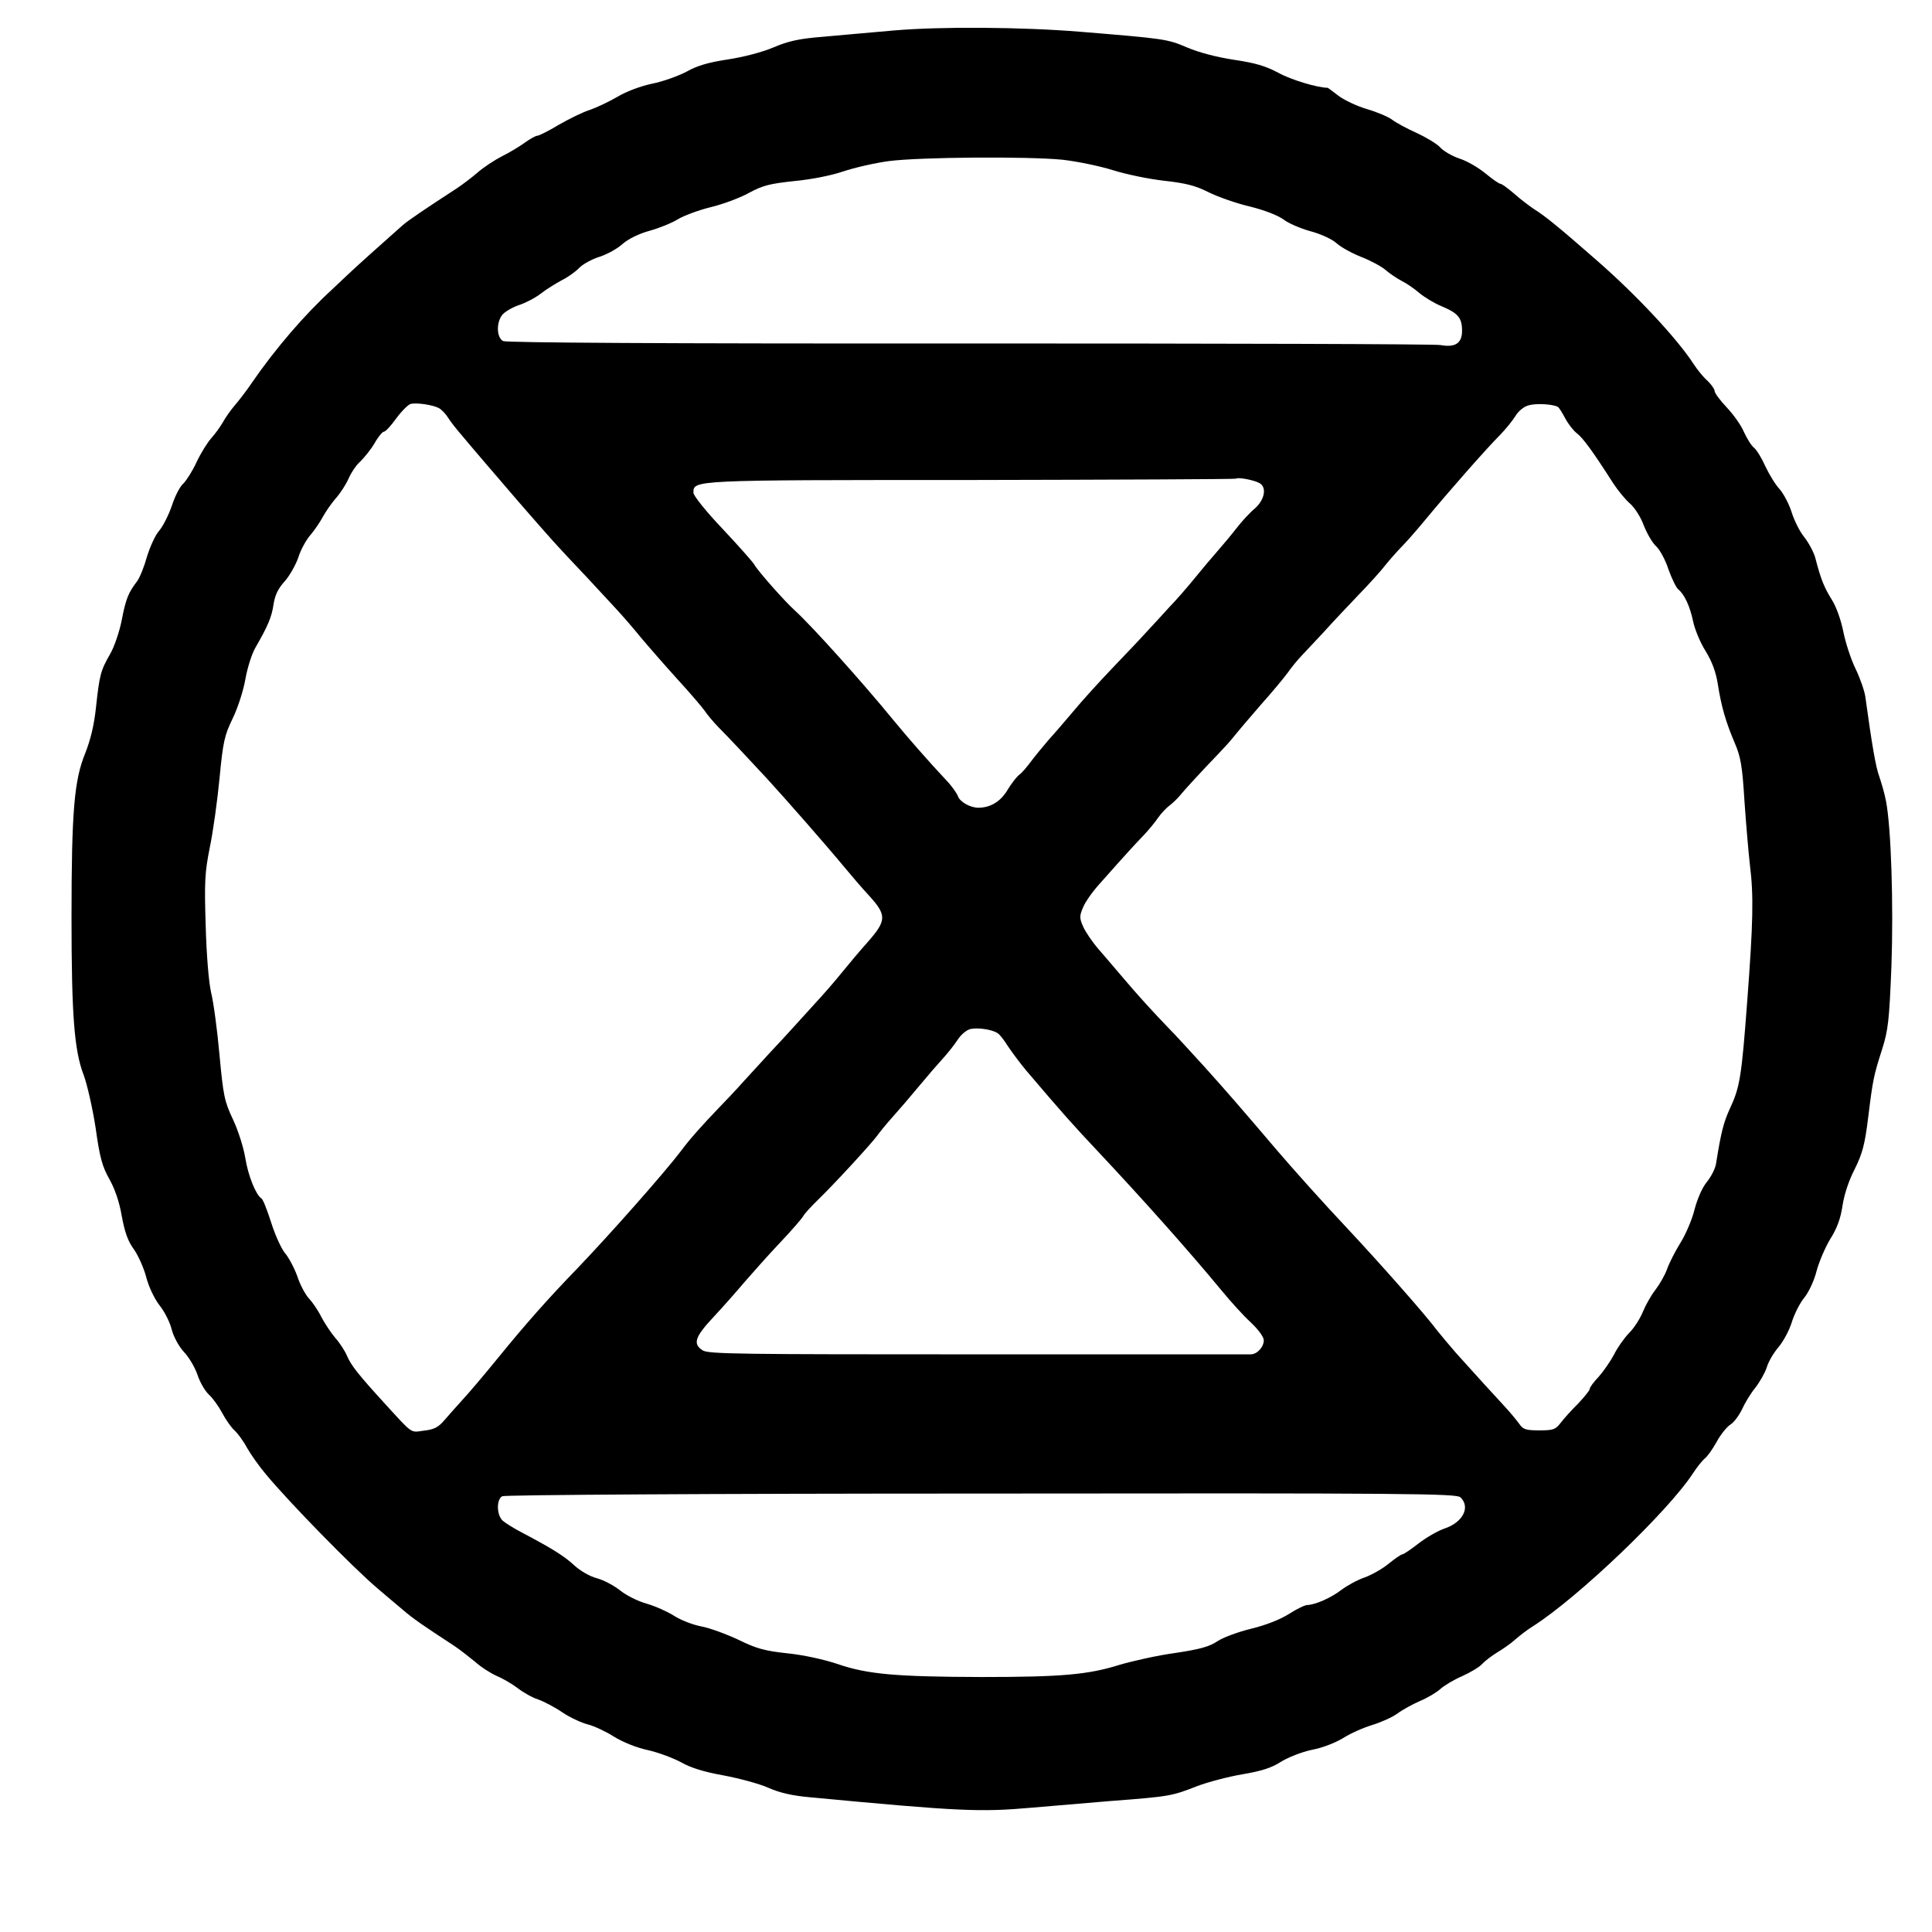
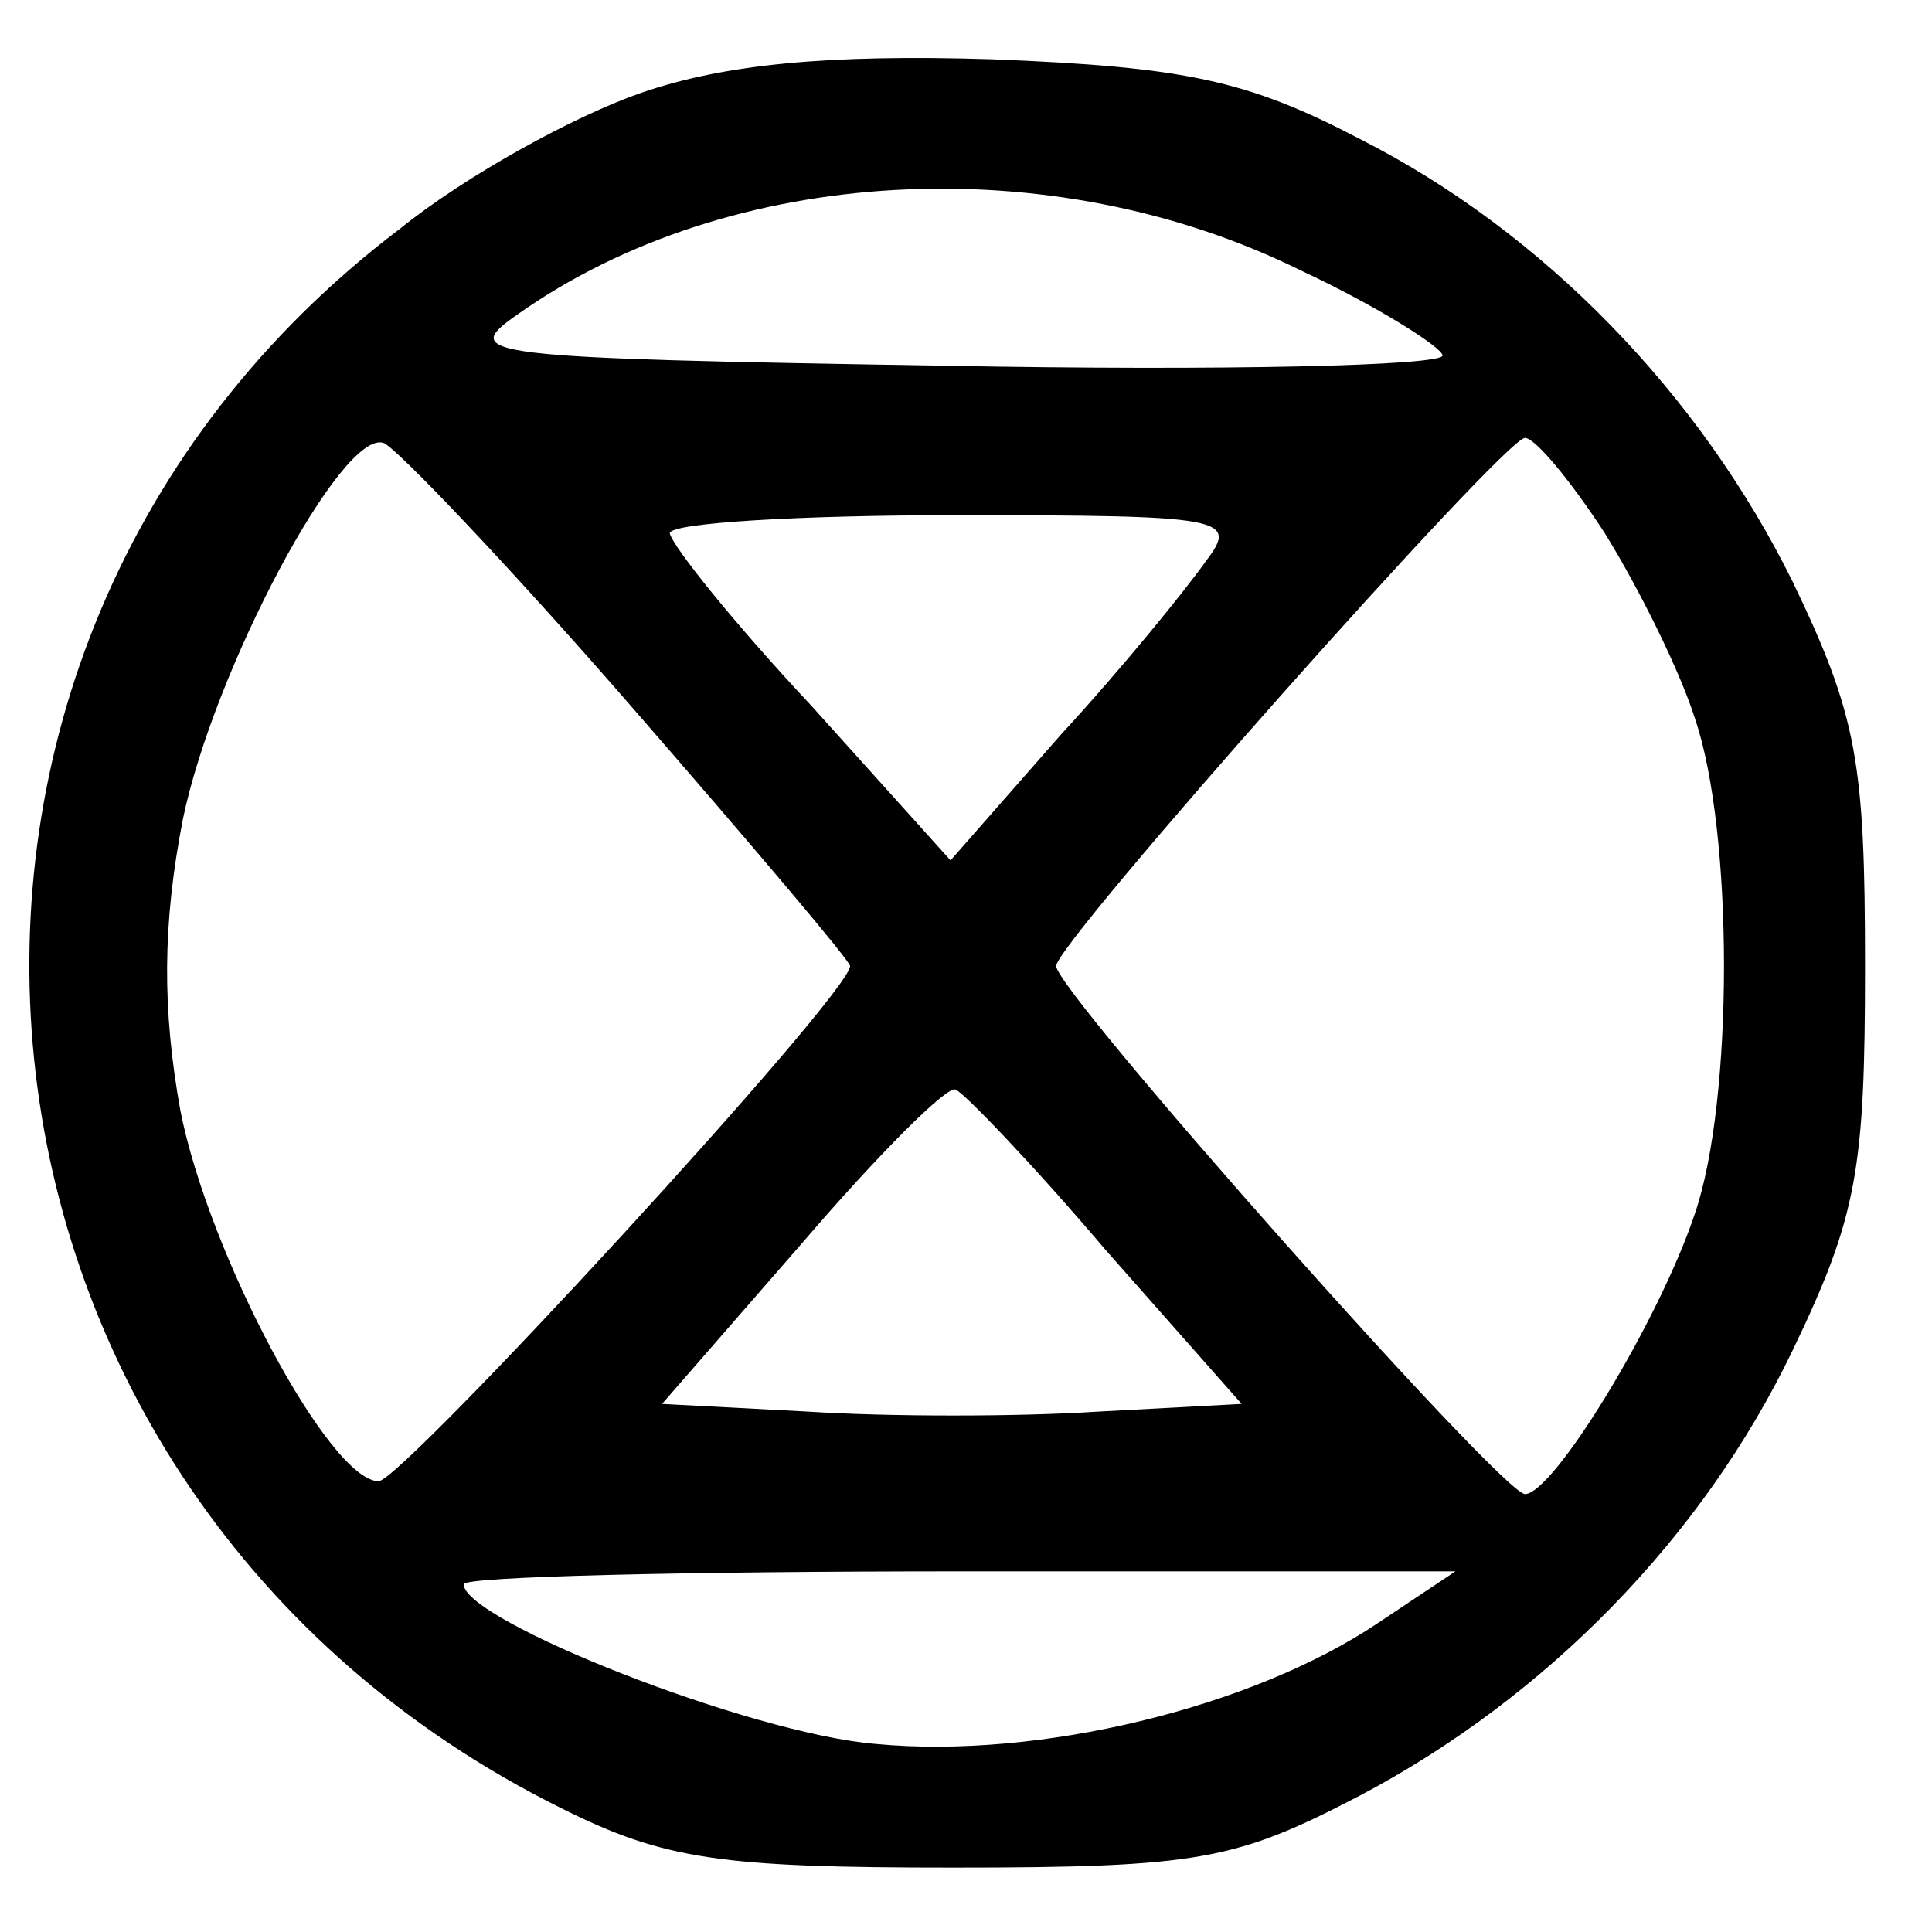
- <svg xmlns="http://www.w3.org/2000/svg" version="1.0" width="40" height="40" preserveAspectRatio="xMidYMid meet" style="">
-   <rect id="backgroundrect" width="100%" height="100%" x="0" y="0" fill="none" stroke="none" />
-   <g class="currentLayer" style="">
-     <g transform="translate(0, 700) scale(0.1, -0.1)" fill="#000000" stroke="none" id="svg_1" class="" opacity="1">
-       <path d="M185.181,6993.703 c-4.78,-0.442 -11.471,-0.994 -14.901,-1.325 c-4.836,-0.386 -7.085,-0.883 -10.178,-2.208 c-2.362,-0.994 -6.185,-1.988 -9.447,-2.484 c-3.992,-0.607 -6.298,-1.27 -8.547,-2.54 c-1.687,-0.883 -4.892,-2.043 -7.141,-2.484 c-2.362,-0.497 -5.286,-1.601 -7.141,-2.705 c-1.687,-0.994 -4.273,-2.208 -5.679,-2.705 c-1.462,-0.442 -4.33,-1.877 -6.466,-3.092 c-2.081,-1.27 -4.105,-2.264 -4.442,-2.264 c-0.337,0 -1.518,-0.663 -2.587,-1.435 c-1.068,-0.773 -3.149,-2.043 -4.723,-2.816 c-1.518,-0.773 -3.88,-2.319 -5.117,-3.423 c-1.293,-1.104 -3.205,-2.54 -4.217,-3.202 c-6.86,-4.472 -9.953,-6.57 -11.19,-7.619 c-3.992,-3.533 -9.559,-8.502 -11.64,-10.49 c-1.293,-1.215 -2.587,-2.429 -2.924,-2.76 c-5.792,-5.3 -11.864,-12.367 -16.756,-19.489 c-0.956,-1.435 -2.53,-3.478 -3.43,-4.527 c-0.9,-1.049 -2.024,-2.65 -2.53,-3.589 c-0.506,-0.883 -1.574,-2.374 -2.418,-3.313 c-0.787,-0.883 -2.193,-3.147 -3.036,-4.969 c-0.843,-1.822 -2.081,-3.754 -2.699,-4.361 c-0.675,-0.552 -1.743,-2.595 -2.362,-4.527 c-0.675,-1.988 -1.856,-4.306 -2.643,-5.245 c-0.843,-0.939 -1.912,-3.368 -2.53,-5.355 c-0.562,-2.043 -1.462,-4.306 -2.024,-5.079 c-1.856,-2.429 -2.362,-3.699 -3.205,-8.06 c-0.45,-2.319 -1.518,-5.521 -2.418,-7.067 c-1.968,-3.423 -2.193,-4.306 -2.924,-11.097 c-0.394,-3.644 -1.125,-6.68 -2.249,-9.496 c-2.249,-5.521 -2.811,-11.98 -2.811,-33.843 c0,-20.317 0.562,-27.659 2.53,-32.739 c0.731,-1.988 1.856,-6.956 2.474,-10.986 c0.843,-6.128 1.406,-8.005 2.811,-10.49 c1.125,-1.988 2.081,-4.693 2.587,-7.674 c0.619,-3.368 1.293,-5.245 2.474,-6.846 c0.9,-1.27 2.081,-3.865 2.587,-5.797 c0.506,-1.988 1.687,-4.472 2.755,-5.852 c1.068,-1.325 2.193,-3.589 2.53,-5.024 c0.394,-1.491 1.462,-3.478 2.53,-4.638 c1.068,-1.104 2.305,-3.257 2.811,-4.748 c0.506,-1.546 1.574,-3.368 2.362,-4.085 c0.787,-0.718 2.024,-2.429 2.755,-3.809 c0.731,-1.38 1.856,-2.981 2.53,-3.589 c0.675,-0.607 1.856,-2.208 2.587,-3.589 c0.787,-1.38 2.53,-3.865 3.936,-5.521 c5.061,-6.073 17.994,-19.268 23.054,-23.574 c1.518,-1.27 3.88,-3.313 5.286,-4.472 c2.249,-1.932 4.217,-3.257 10.627,-7.453 c1.012,-0.663 2.924,-2.153 4.273,-3.257 c1.293,-1.159 3.374,-2.484 4.555,-2.981 c1.181,-0.497 3.093,-1.601 4.273,-2.484 c1.125,-0.883 3.036,-1.988 4.273,-2.374 c1.237,-0.442 3.542,-1.656 5.061,-2.705 c1.574,-1.049 3.936,-2.153 5.286,-2.484 c1.293,-0.331 3.767,-1.491 5.398,-2.54 c1.799,-1.104 4.611,-2.264 6.972,-2.76 c2.193,-0.497 5.286,-1.656 6.916,-2.54 c2.024,-1.159 4.78,-1.988 8.772,-2.705 c3.205,-0.607 7.366,-1.711 9.222,-2.54 c2.362,-1.049 4.948,-1.656 8.716,-1.988 c30.983,-2.926 35.2,-3.092 45.827,-2.153 c3.093,0.276 10.459,0.883 16.307,1.38 c12.427,0.939 12.764,1.049 17.994,3.092 c2.193,0.828 6.354,1.932 9.278,2.429 c3.936,0.663 6.073,1.325 8.041,2.595 c1.518,0.939 4.33,2.043 6.41,2.484 c2.137,0.386 4.948,1.491 6.466,2.429 c1.462,0.939 4.161,2.153 6.017,2.705 c1.799,0.552 4.161,1.601 5.229,2.374 c1.012,0.773 3.149,1.932 4.667,2.595 c1.574,0.663 3.43,1.767 4.217,2.484 c0.787,0.718 2.811,1.932 4.498,2.65 c1.687,0.773 3.599,1.877 4.161,2.54 c0.619,0.663 2.024,1.711 3.093,2.374 c1.125,0.663 2.811,1.822 3.711,2.65 c0.956,0.828 2.587,2.098 3.767,2.816 c9.334,5.963 27.946,23.74 33.119,31.69 c0.787,1.215 1.856,2.54 2.362,2.981 c0.562,0.386 1.631,1.932 2.474,3.423 c0.787,1.491 2.081,3.092 2.811,3.589 c0.787,0.442 1.856,1.932 2.474,3.202 c0.562,1.27 1.799,3.313 2.755,4.472 c0.9,1.159 1.968,3.036 2.362,4.196 c0.337,1.215 1.462,3.092 2.474,4.251 c0.956,1.159 2.193,3.423 2.699,5.079 c0.506,1.656 1.631,3.92 2.53,5.024 c0.956,1.159 2.081,3.533 2.587,5.521 c0.506,1.932 1.799,4.969 2.868,6.735 c1.406,2.208 2.137,4.251 2.53,6.901 c0.337,2.264 1.293,5.19 2.53,7.564 c1.574,3.202 2.081,5.024 2.755,10.49 c1.012,8.226 1.181,8.889 2.924,14.354 c1.237,3.92 1.462,5.907 1.912,17.115 c0.45,12.753 -0.056,28.819 -1.125,34.229 c-0.281,1.546 -0.956,3.809 -1.406,5.134 c-0.731,1.988 -1.518,6.625 -2.868,16.452 c-0.169,1.215 -1.068,3.809 -2.024,5.797 c-0.956,1.932 -2.081,5.41 -2.53,7.674 c-0.506,2.484 -1.462,5.19 -2.418,6.68 c-1.574,2.54 -2.249,4.196 -3.374,8.557 c-0.337,1.27 -1.406,3.202 -2.305,4.361 c-0.956,1.159 -2.081,3.478 -2.587,5.079 c-0.506,1.656 -1.631,3.809 -2.474,4.803 c-0.9,0.939 -2.193,3.092 -2.98,4.748 c-0.731,1.656 -1.799,3.423 -2.362,3.865 c-0.562,0.442 -1.462,1.932 -2.081,3.257 c-0.562,1.38 -2.193,3.644 -3.599,5.134 c-1.35,1.435 -2.474,2.926 -2.474,3.368 c0,0.386 -0.675,1.325 -1.462,2.098 c-0.843,0.718 -2.137,2.319 -2.924,3.533 c-3.374,5.19 -11.696,14.133 -19.905,21.31 c-7.816,6.846 -10.852,9.33 -13.102,10.71 c-0.9,0.607 -2.755,1.988 -4.049,3.147 c-1.35,1.159 -2.643,2.098 -2.924,2.098 c-0.281,0 -1.687,0.994 -3.093,2.153 c-1.406,1.159 -3.767,2.54 -5.286,3.036 c-1.518,0.497 -3.374,1.546 -4.105,2.374 c-0.731,0.773 -2.98,2.098 -4.892,2.981 c-1.968,0.883 -4.217,2.098 -5.004,2.705 c-0.787,0.607 -3.149,1.601 -5.229,2.208 c-2.081,0.607 -4.723,1.877 -5.904,2.76 c-1.181,0.939 -2.193,1.656 -2.249,1.656 c-2.081,0 -7.591,1.656 -10.178,3.092 c-2.699,1.435 -4.78,2.043 -9.222,2.705 c-3.599,0.552 -7.197,1.491 -9.672,2.54 c-4.105,1.767 -4.667,1.822 -22.098,3.257 c-12.089,0.994 -29.015,1.104 -38.517,0.276 zm34.806,-26.776 c2.924,-0.331 7.591,-1.27 10.403,-2.153 c2.811,-0.883 7.647,-1.877 10.74,-2.208 c4.386,-0.497 6.354,-0.994 8.997,-2.319 c1.856,-0.939 5.735,-2.319 8.547,-2.981 c3.149,-0.773 5.96,-1.877 7.141,-2.76 c1.012,-0.773 3.599,-1.877 5.679,-2.429 c2.193,-0.607 4.386,-1.656 5.286,-2.484 c0.843,-0.773 3.149,-2.043 5.117,-2.816 c1.968,-0.773 4.217,-1.988 5.004,-2.705 c0.843,-0.718 2.305,-1.711 3.261,-2.208 c1.012,-0.497 2.699,-1.656 3.711,-2.54 c1.068,-0.883 3.149,-2.153 4.667,-2.76 c3.374,-1.435 4.161,-2.374 4.161,-5.079 c0,-2.54 -1.406,-3.478 -4.442,-2.926 c-1.125,0.221 -44.984,0.331 -97.503,0.331 c-64.158,-0.055 -95.872,0.166 -96.603,0.497 c-1.293,0.718 -1.462,3.644 -0.225,5.355 c0.45,0.607 1.968,1.546 3.374,2.043 c1.406,0.442 3.542,1.546 4.667,2.429 c1.125,0.883 3.093,2.098 4.33,2.76 c1.237,0.607 2.868,1.767 3.599,2.54 c0.731,0.773 2.643,1.822 4.217,2.319 c1.574,0.497 3.767,1.711 4.836,2.705 c1.237,1.049 3.374,2.098 5.623,2.705 c1.968,0.552 4.555,1.601 5.792,2.374 c1.181,0.718 4.273,1.877 6.748,2.484 c2.53,0.607 6.129,1.932 7.985,2.981 c2.868,1.546 4.273,1.877 9.334,2.429 c3.542,0.331 7.703,1.159 10.121,1.988 c2.305,0.773 6.579,1.767 9.503,2.153 c6.466,0.828 28.621,0.994 35.931,0.276 zm-129.16,-51.399 c0.562,-0.276 1.462,-1.215 1.968,-2.043 c0.506,-0.828 1.743,-2.374 2.699,-3.478 c0.9,-1.104 3.318,-3.92 5.342,-6.294 c2.024,-2.374 4.892,-5.686 6.354,-7.398 c1.462,-1.711 3.767,-4.306 5.061,-5.797 c1.293,-1.491 3.486,-3.92 4.892,-5.41 c2.53,-2.65 6.242,-6.625 10.403,-11.152 c1.237,-1.325 3.542,-3.975 5.061,-5.852 c1.574,-1.877 4.948,-5.742 7.591,-8.668 c2.643,-2.871 5.173,-5.852 5.679,-6.57 c0.506,-0.773 1.799,-2.319 2.868,-3.423 c2.137,-2.153 6.129,-6.404 10.009,-10.6 c3.655,-3.975 12.371,-13.913 15.744,-17.998 c1.687,-2.043 4.105,-4.858 5.398,-6.239 c3.767,-4.141 3.711,-5.19 -0.45,-9.882 c-1.35,-1.491 -3.655,-4.251 -5.229,-6.183 c-1.518,-1.877 -3.88,-4.582 -5.173,-5.963 c-1.293,-1.435 -3.374,-3.699 -4.611,-5.079 c-1.237,-1.38 -3.486,-3.809 -4.948,-5.355 c-1.462,-1.601 -3.936,-4.306 -5.511,-6.018 c-1.518,-1.711 -3.824,-4.141 -5.061,-5.41 c-3.599,-3.754 -6.073,-6.515 -7.872,-8.944 c-3.43,-4.527 -14.507,-17.059 -21.367,-24.236 c-6.466,-6.68 -10.74,-11.539 -16.644,-18.771 c-2.699,-3.313 -5.96,-7.177 -7.254,-8.557 c-1.237,-1.38 -2.98,-3.313 -3.824,-4.306 c-1.181,-1.38 -2.081,-1.877 -4.161,-2.098 c-2.868,-0.386 -2.193,-0.883 -8.097,5.576 c-5.454,5.963 -6.972,7.895 -7.816,9.827 c-0.45,1.104 -1.574,2.816 -2.474,3.809 c-0.843,0.994 -2.137,2.926 -2.868,4.306 c-0.675,1.38 -1.856,3.092 -2.587,3.865 c-0.731,0.773 -1.856,2.871 -2.418,4.638 c-0.619,1.711 -1.799,3.92 -2.587,4.803 c-0.731,0.939 -2.024,3.754 -2.811,6.294 c-0.843,2.595 -1.687,4.803 -2.024,4.969 c-1.125,0.718 -2.755,4.748 -3.318,8.336 c-0.337,2.098 -1.462,5.686 -2.53,7.95 c-1.799,3.809 -2.024,4.914 -2.811,13.36 c-0.45,5.079 -1.237,10.931 -1.743,12.974 c-0.506,2.264 -0.956,7.784 -1.125,13.968 c-0.281,8.944 -0.169,10.931 0.843,16.01 c0.675,3.202 1.574,9.661 2.024,14.354 c0.731,7.619 1.012,8.889 2.755,12.477 c1.068,2.208 2.193,5.742 2.587,8.005 c0.394,2.264 1.293,5.19 2.081,6.57 c2.643,4.582 3.374,6.349 3.767,8.999 c0.281,1.877 0.956,3.257 2.249,4.693 c1.012,1.104 2.305,3.368 2.868,4.969 c0.506,1.656 1.687,3.754 2.53,4.693 c0.843,0.994 1.968,2.65 2.53,3.699 c0.562,1.049 1.743,2.76 2.643,3.809 c0.956,1.049 2.137,2.871 2.699,4.141 c0.562,1.27 1.631,2.871 2.474,3.589 c0.787,0.773 2.137,2.429 2.924,3.754 c0.731,1.325 1.631,2.374 1.912,2.374 c0.337,0 1.462,1.215 2.53,2.705 c1.125,1.546 2.474,2.871 2.98,3.036 c1.237,0.331 4.555,-0.166 5.848,-0.828 zm231.723,0.221 c0.225,-0.11 0.9,-1.215 1.518,-2.374 c0.619,-1.159 1.687,-2.54 2.418,-3.092 c1.293,-0.994 3.374,-3.865 7.535,-10.379 c1.012,-1.546 2.587,-3.423 3.486,-4.196 c0.9,-0.773 2.193,-2.76 2.811,-4.472 c0.675,-1.711 1.799,-3.644 2.587,-4.361 c0.731,-0.663 1.912,-2.816 2.53,-4.748 c0.675,-1.877 1.574,-3.754 2.024,-4.141 c1.293,-1.049 2.418,-3.478 3.093,-6.68 c0.337,-1.601 1.462,-4.361 2.587,-6.128 c1.35,-2.208 2.137,-4.361 2.53,-6.901 c0.731,-4.638 1.631,-7.729 3.486,-12.091 c1.237,-2.871 1.574,-4.748 2.024,-12.146 c0.337,-4.803 0.843,-10.71 1.125,-13.14 c0.787,-6.294 0.675,-11.87 -0.562,-28.212 c-1.181,-15.79 -1.518,-17.832 -3.655,-22.359 c-1.237,-2.76 -1.743,-4.638 -2.811,-11.318 c-0.169,-0.994 -1.012,-2.65 -1.912,-3.754 c-0.956,-1.159 -1.968,-3.533 -2.53,-5.686 c-0.506,-2.098 -1.856,-5.19 -2.924,-6.901 c-1.068,-1.711 -2.305,-4.141 -2.755,-5.41 c-0.45,-1.27 -1.574,-3.202 -2.418,-4.306 c-0.9,-1.159 -2.024,-3.147 -2.587,-4.527 c-0.562,-1.38 -1.799,-3.368 -2.868,-4.417 c-1.012,-1.049 -2.418,-3.036 -3.093,-4.417 c-0.731,-1.38 -2.137,-3.423 -3.149,-4.582 c-1.068,-1.104 -1.912,-2.264 -1.912,-2.595 c0,-0.276 -1.068,-1.601 -2.362,-2.981 c-1.35,-1.325 -2.98,-3.147 -3.655,-4.03 c-1.068,-1.38 -1.518,-1.546 -4.386,-1.546 c-2.755,0 -3.374,0.166 -4.161,1.325 c-0.506,0.718 -1.968,2.484 -3.261,3.865 c-2.418,2.595 -5.454,5.963 -9.84,10.821 c-1.35,1.546 -3.093,3.644 -3.936,4.693 c-2.474,3.313 -11.64,13.692 -18.612,21.145 c-4.892,5.19 -11.415,12.477 -14.564,16.176 c-7.197,8.447 -10.234,11.98 -15.013,17.28 c-2.924,3.202 -6.185,6.791 -7.31,7.895 c-3.093,3.202 -6.579,7.011 -9.503,10.49 c-1.462,1.711 -3.711,4.361 -5.061,5.907 c-1.293,1.491 -2.755,3.644 -3.205,4.693 c-0.787,1.767 -0.787,2.208 0,4.03 c0.45,1.104 1.968,3.257 3.374,4.803 c6.017,6.791 7.422,8.281 9.165,10.103 c1.012,1.049 2.362,2.705 3.036,3.699 c0.675,0.939 1.743,2.043 2.362,2.484 c0.562,0.442 1.462,1.27 1.968,1.877 c1.012,1.27 5.004,5.576 7.928,8.613 c1.068,1.104 2.587,2.76 3.374,3.754 c0.787,0.994 3.318,3.975 5.623,6.625 c2.362,2.65 4.836,5.631 5.511,6.57 c0.675,0.994 2.024,2.65 3.036,3.699 c1.012,1.049 3.036,3.257 4.555,4.858 c1.462,1.656 4.611,4.969 6.916,7.398 c2.362,2.429 4.948,5.3 5.735,6.349 c0.843,1.049 2.305,2.705 3.205,3.644 c0.956,0.939 3.093,3.368 4.78,5.41 c5.342,6.459 12.989,15.127 15.801,17.943 c1.068,1.104 2.474,2.816 3.093,3.809 c0.619,1.049 1.743,1.988 2.755,2.264 c1.518,0.442 5.004,0.276 6.073,-0.331 zm-61.853,-15.734 c1.631,-0.828 1.181,-3.423 -0.843,-5.245 c-1.012,-0.828 -2.755,-2.705 -3.767,-4.03 c-1.068,-1.38 -2.868,-3.533 -3.936,-4.748 c-1.125,-1.27 -3.261,-3.809 -4.836,-5.742 c-1.518,-1.877 -3.88,-4.582 -5.229,-5.963 c-1.293,-1.435 -3.374,-3.699 -4.667,-5.079 c-1.237,-1.38 -4.498,-4.803 -7.141,-7.564 c-2.699,-2.816 -6.298,-6.791 -7.985,-8.833 c-1.687,-1.988 -3.992,-4.693 -5.117,-5.907 c-1.068,-1.27 -2.755,-3.257 -3.655,-4.472 c-0.9,-1.215 -2.024,-2.54 -2.53,-2.871 c-0.506,-0.386 -1.631,-1.822 -2.418,-3.147 c-1.406,-2.374 -3.542,-3.644 -6.017,-3.644 c-1.687,0 -3.824,1.215 -4.217,2.374 c-0.225,0.607 -1.293,2.153 -2.474,3.368 c-3.43,3.644 -7.928,8.778 -10.965,12.477 c-6.354,7.784 -16.981,19.599 -20.355,22.635 c-2.081,1.877 -7.703,8.226 -8.378,9.496 c-0.281,0.497 -3.205,3.809 -6.523,7.343 c-3.374,3.533 -6.073,6.901 -6.073,7.508 c0,2.65 -0.675,2.65 57.636,2.65 c29.97,0.055 54.543,0.166 54.712,0.276 c0.337,0.331 3.486,-0.221 4.78,-0.883 zm-54.206,-113.895 c0.394,-0.166 1.35,-1.38 2.137,-2.65 c0.843,-1.27 2.53,-3.533 3.767,-5.024 c7.647,-8.999 9.672,-11.263 15.126,-17.059 c9.222,-9.827 18.668,-20.427 25.416,-28.598 c1.856,-2.264 4.555,-5.245 6.073,-6.625 c1.518,-1.435 2.643,-2.981 2.643,-3.644 c0,-1.435 -1.406,-2.926 -2.699,-2.926 c-0.506,0 -25.978,0 -56.567,0 c-49.201,0 -55.724,0.055 -56.905,0.828 c-2.081,1.325 -1.631,2.76 2.193,6.846 c1.912,2.043 4.836,5.355 6.466,7.288 c1.687,1.932 4.948,5.631 7.31,8.116 c2.418,2.54 4.555,5.024 4.836,5.521 c0.281,0.552 1.687,2.043 3.093,3.423 c3.261,3.147 11.19,11.759 12.314,13.36 c0.506,0.718 1.912,2.429 3.149,3.809 c1.293,1.435 3.711,4.251 5.398,6.294 c1.687,2.043 3.936,4.638 4.948,5.742 c1.012,1.104 2.418,2.871 3.093,3.92 c0.675,1.049 1.856,2.043 2.643,2.208 c1.406,0.331 4.386,-0.055 5.567,-0.828 zm95.872,-96.118 c2.137,-2.043 0.506,-5.19 -3.261,-6.459 c-1.35,-0.442 -3.824,-1.877 -5.398,-3.092 c-1.631,-1.27 -3.093,-2.264 -3.374,-2.264 c-0.225,0 -1.462,-0.828 -2.755,-1.877 c-1.237,-1.049 -3.486,-2.319 -4.948,-2.871 c-1.518,-0.497 -3.711,-1.711 -4.892,-2.595 c-2.137,-1.656 -5.398,-3.092 -7.085,-3.147 c-0.506,0 -2.193,-0.828 -3.824,-1.877 c-1.856,-1.159 -4.836,-2.319 -7.816,-3.036 c-2.699,-0.663 -5.848,-1.822 -6.972,-2.595 c-1.631,-1.104 -3.599,-1.656 -8.772,-2.429 c-3.655,-0.497 -8.772,-1.656 -11.415,-2.429 c-6.523,-2.043 -11.864,-2.54 -28.677,-2.54 c-17.656,0.055 -23.56,0.552 -29.802,2.705 c-2.811,0.939 -7.085,1.877 -10.403,2.208 c-4.667,0.497 -6.41,0.994 -10.121,2.816 c-2.474,1.159 -5.904,2.429 -7.703,2.76 c-1.743,0.331 -4.273,1.325 -5.623,2.208 c-1.293,0.828 -3.88,1.988 -5.623,2.484 c-1.799,0.497 -4.217,1.711 -5.454,2.705 c-1.237,0.994 -3.374,2.153 -4.78,2.54 c-1.518,0.386 -3.542,1.546 -4.78,2.705 c-2.024,1.877 -4.555,3.478 -10.852,6.791 c-1.574,0.828 -3.374,1.932 -3.936,2.429 c-1.293,1.159 -1.35,4.417 -0.112,5.079 c0.506,0.276 42.566,0.552 99.189,0.552 c88.393,0.11 98.402,0 99.189,-0.773 z" id="svg_2" opacity="1" />
-     </g>
+ <svg xmlns="http://www.w3.org/2000/svg" version="1.0" width="75pt" height="75pt" viewBox="0 0 75 75" preserveAspectRatio="xMidYMid meet">
+   <g transform="translate(0,75) scale(0.1,-0.1)" fill="#000000" stroke="none">
+     <path d="M249 714 c-26 -9 -68 -32 -94 -53 -216 -164 -183 -491 63 -613 40 -20 62 -23 152 -23 96 0 110 3 158 28 72 38 133 100 168 173 25 52 28 70 28 149 0 79 -3 97 -28 149 -36 73 -97 136 -168 172 -44 23 -68 28 -143 31 -64 2 -104 -2 -136 -13z m256 -69 c30 -14 55 -30 55 -33 0 -4 -86 -6 -192 -4 -183 3 -190 4 -167 20 82 58 207 65 304 17z m-261 -168 c47 -54 86 -100 86 -102 0 -11 -174 -200 -183 -200 -19 0 -66 88 -77 144 -7 39 -7 72 1 113 12 58 62 152 78 146 5 -2 48 -47 95 -101z m379 66 c13 -21 29 -53 35 -72 15 -44 15 -148 0 -192 -14 -42 -55 -109 -66 -109 -9 0 -182 195 -182 205 0 9 174 205 182 205 4 0 18 -17 31 -37z m-155 -11 c-7 -10 -32 -41 -56 -67 l-43 -49 -54 60 c-30 32 -54 62 -55 67 0 4 50 7 111 7 105 0 110 -1 97 -18z m-39 -267 l53 -60 -56 -3 c-31 -2 -81 -2 -112 0 l-57 3 54 62 c30 35 57 62 60 60 3 -1 30 -29 58 -62z m106 -145 c-49 -33 -132 -53 -195 -47 -49 4 -160 48 -160 62 0 3 87 5 193 5 l192 0 -30 -20z" />
  </g>
</svg>
